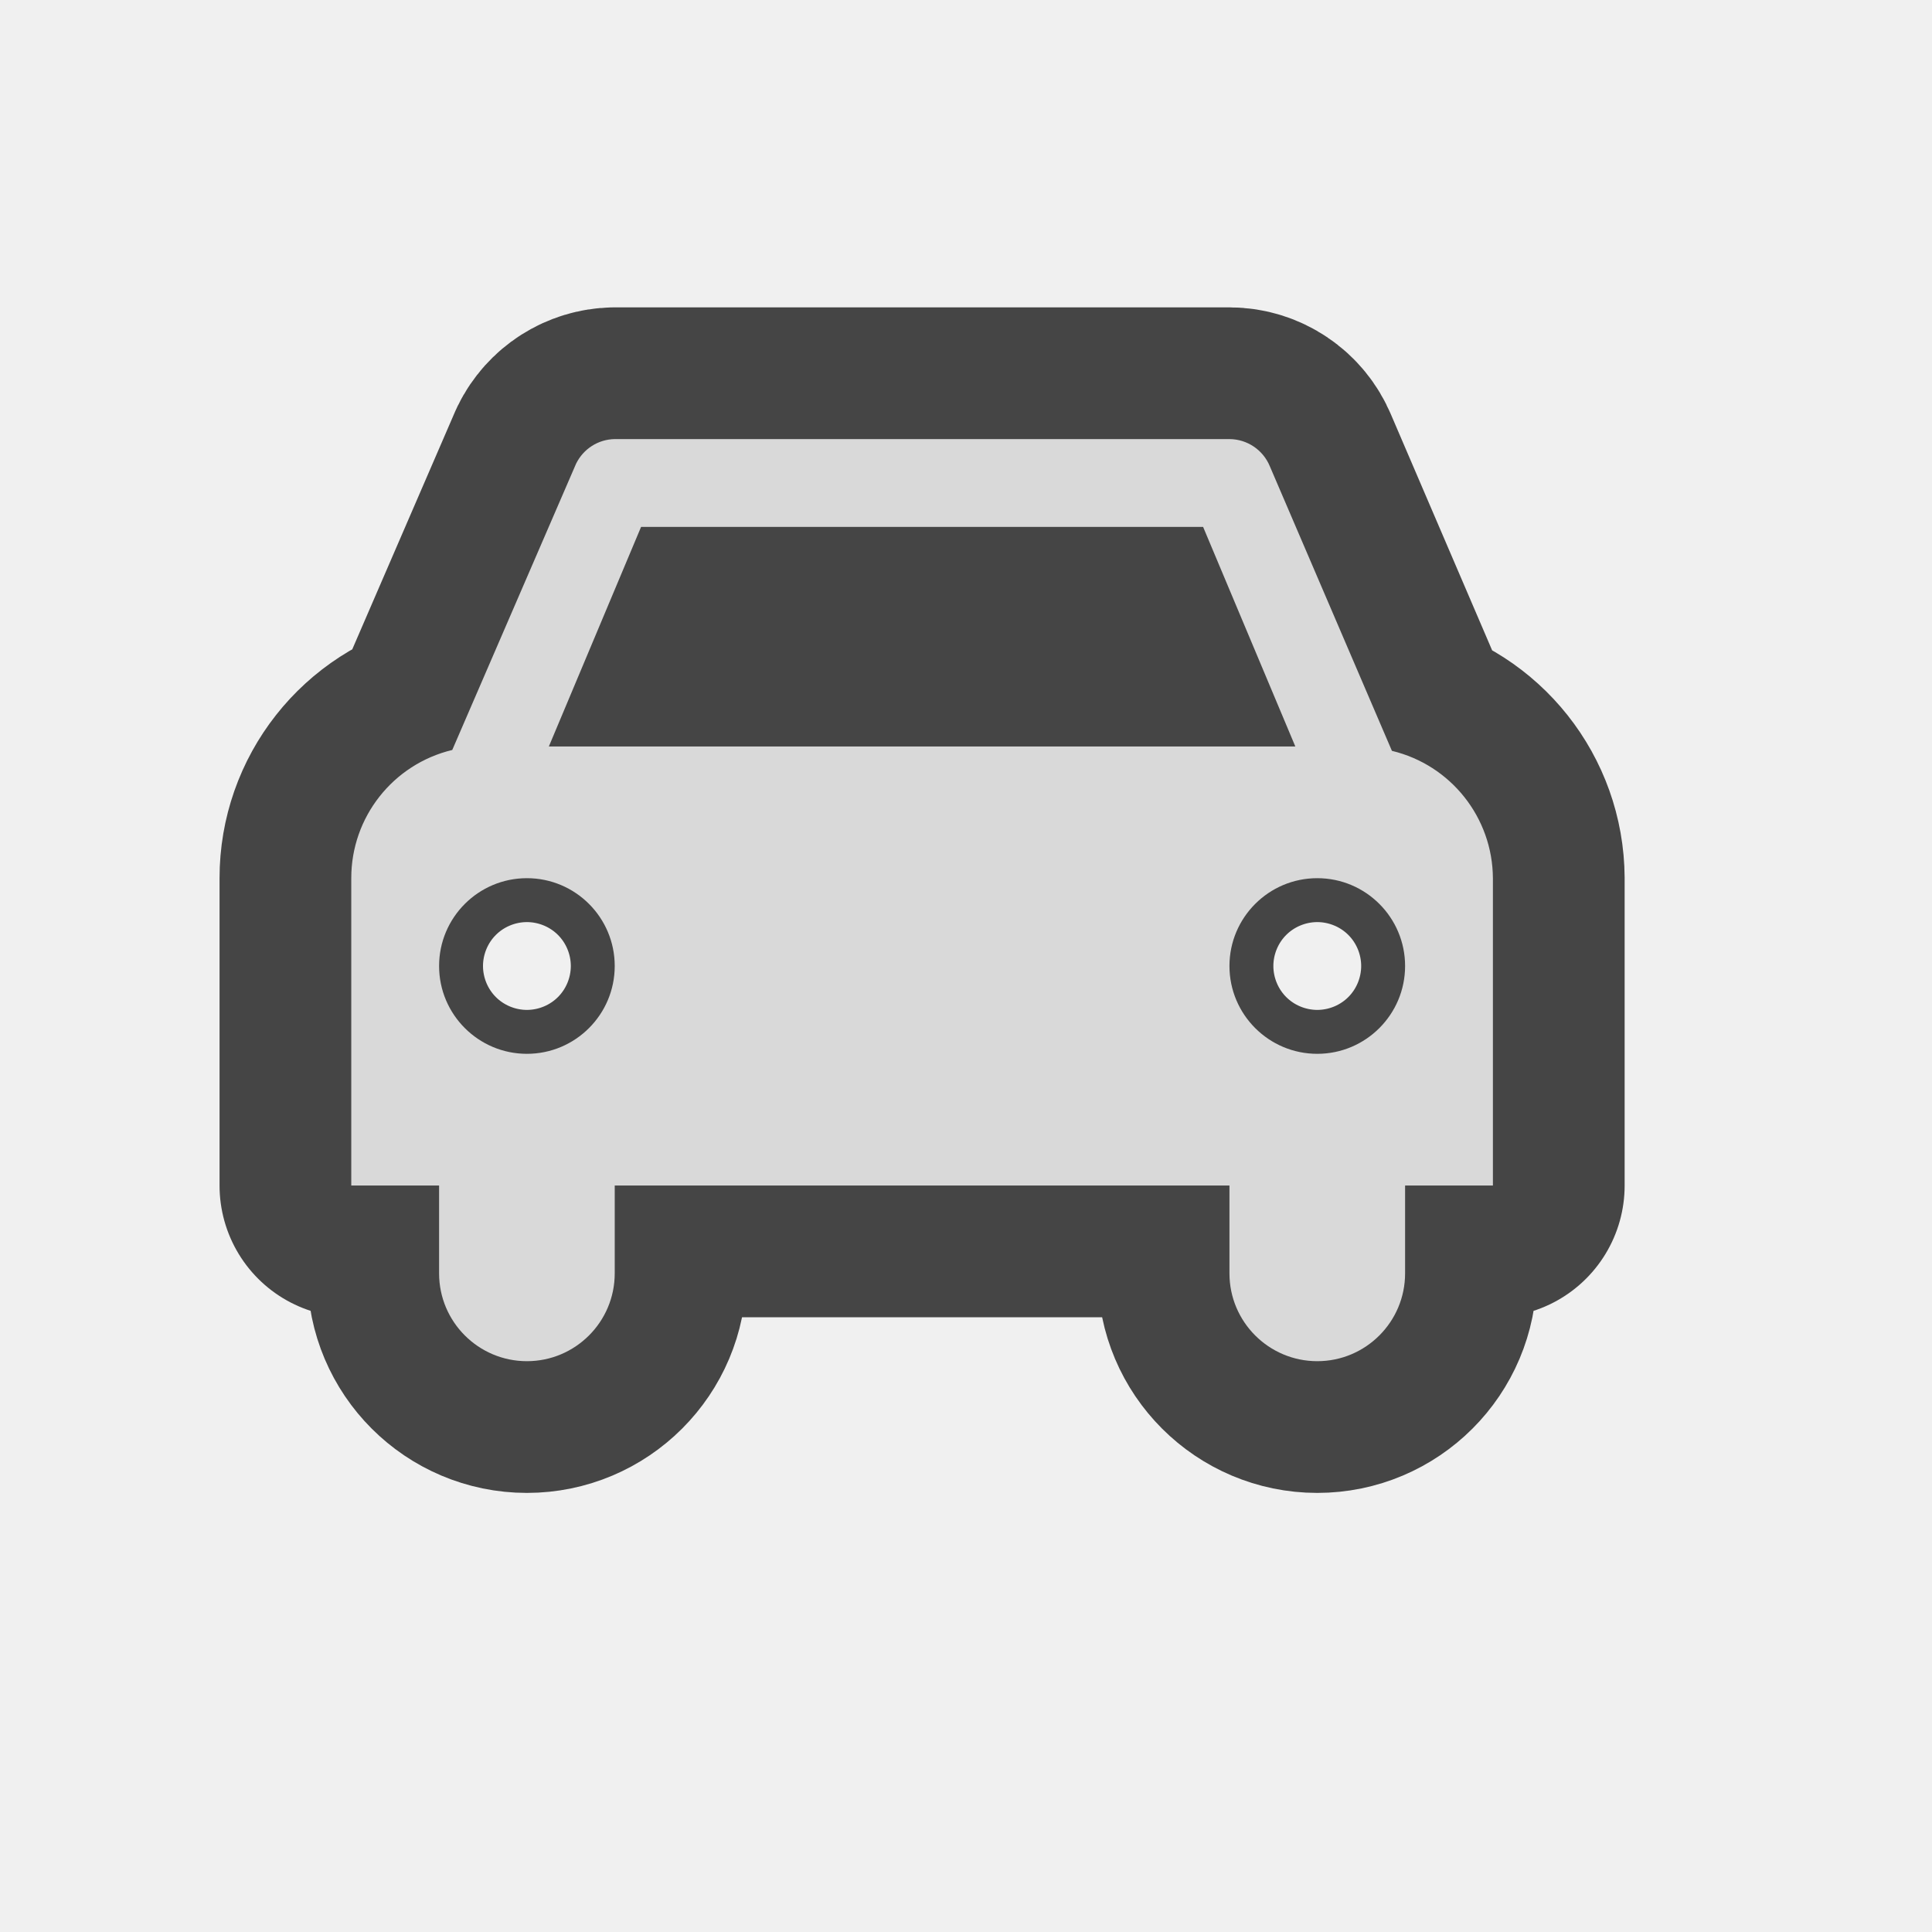
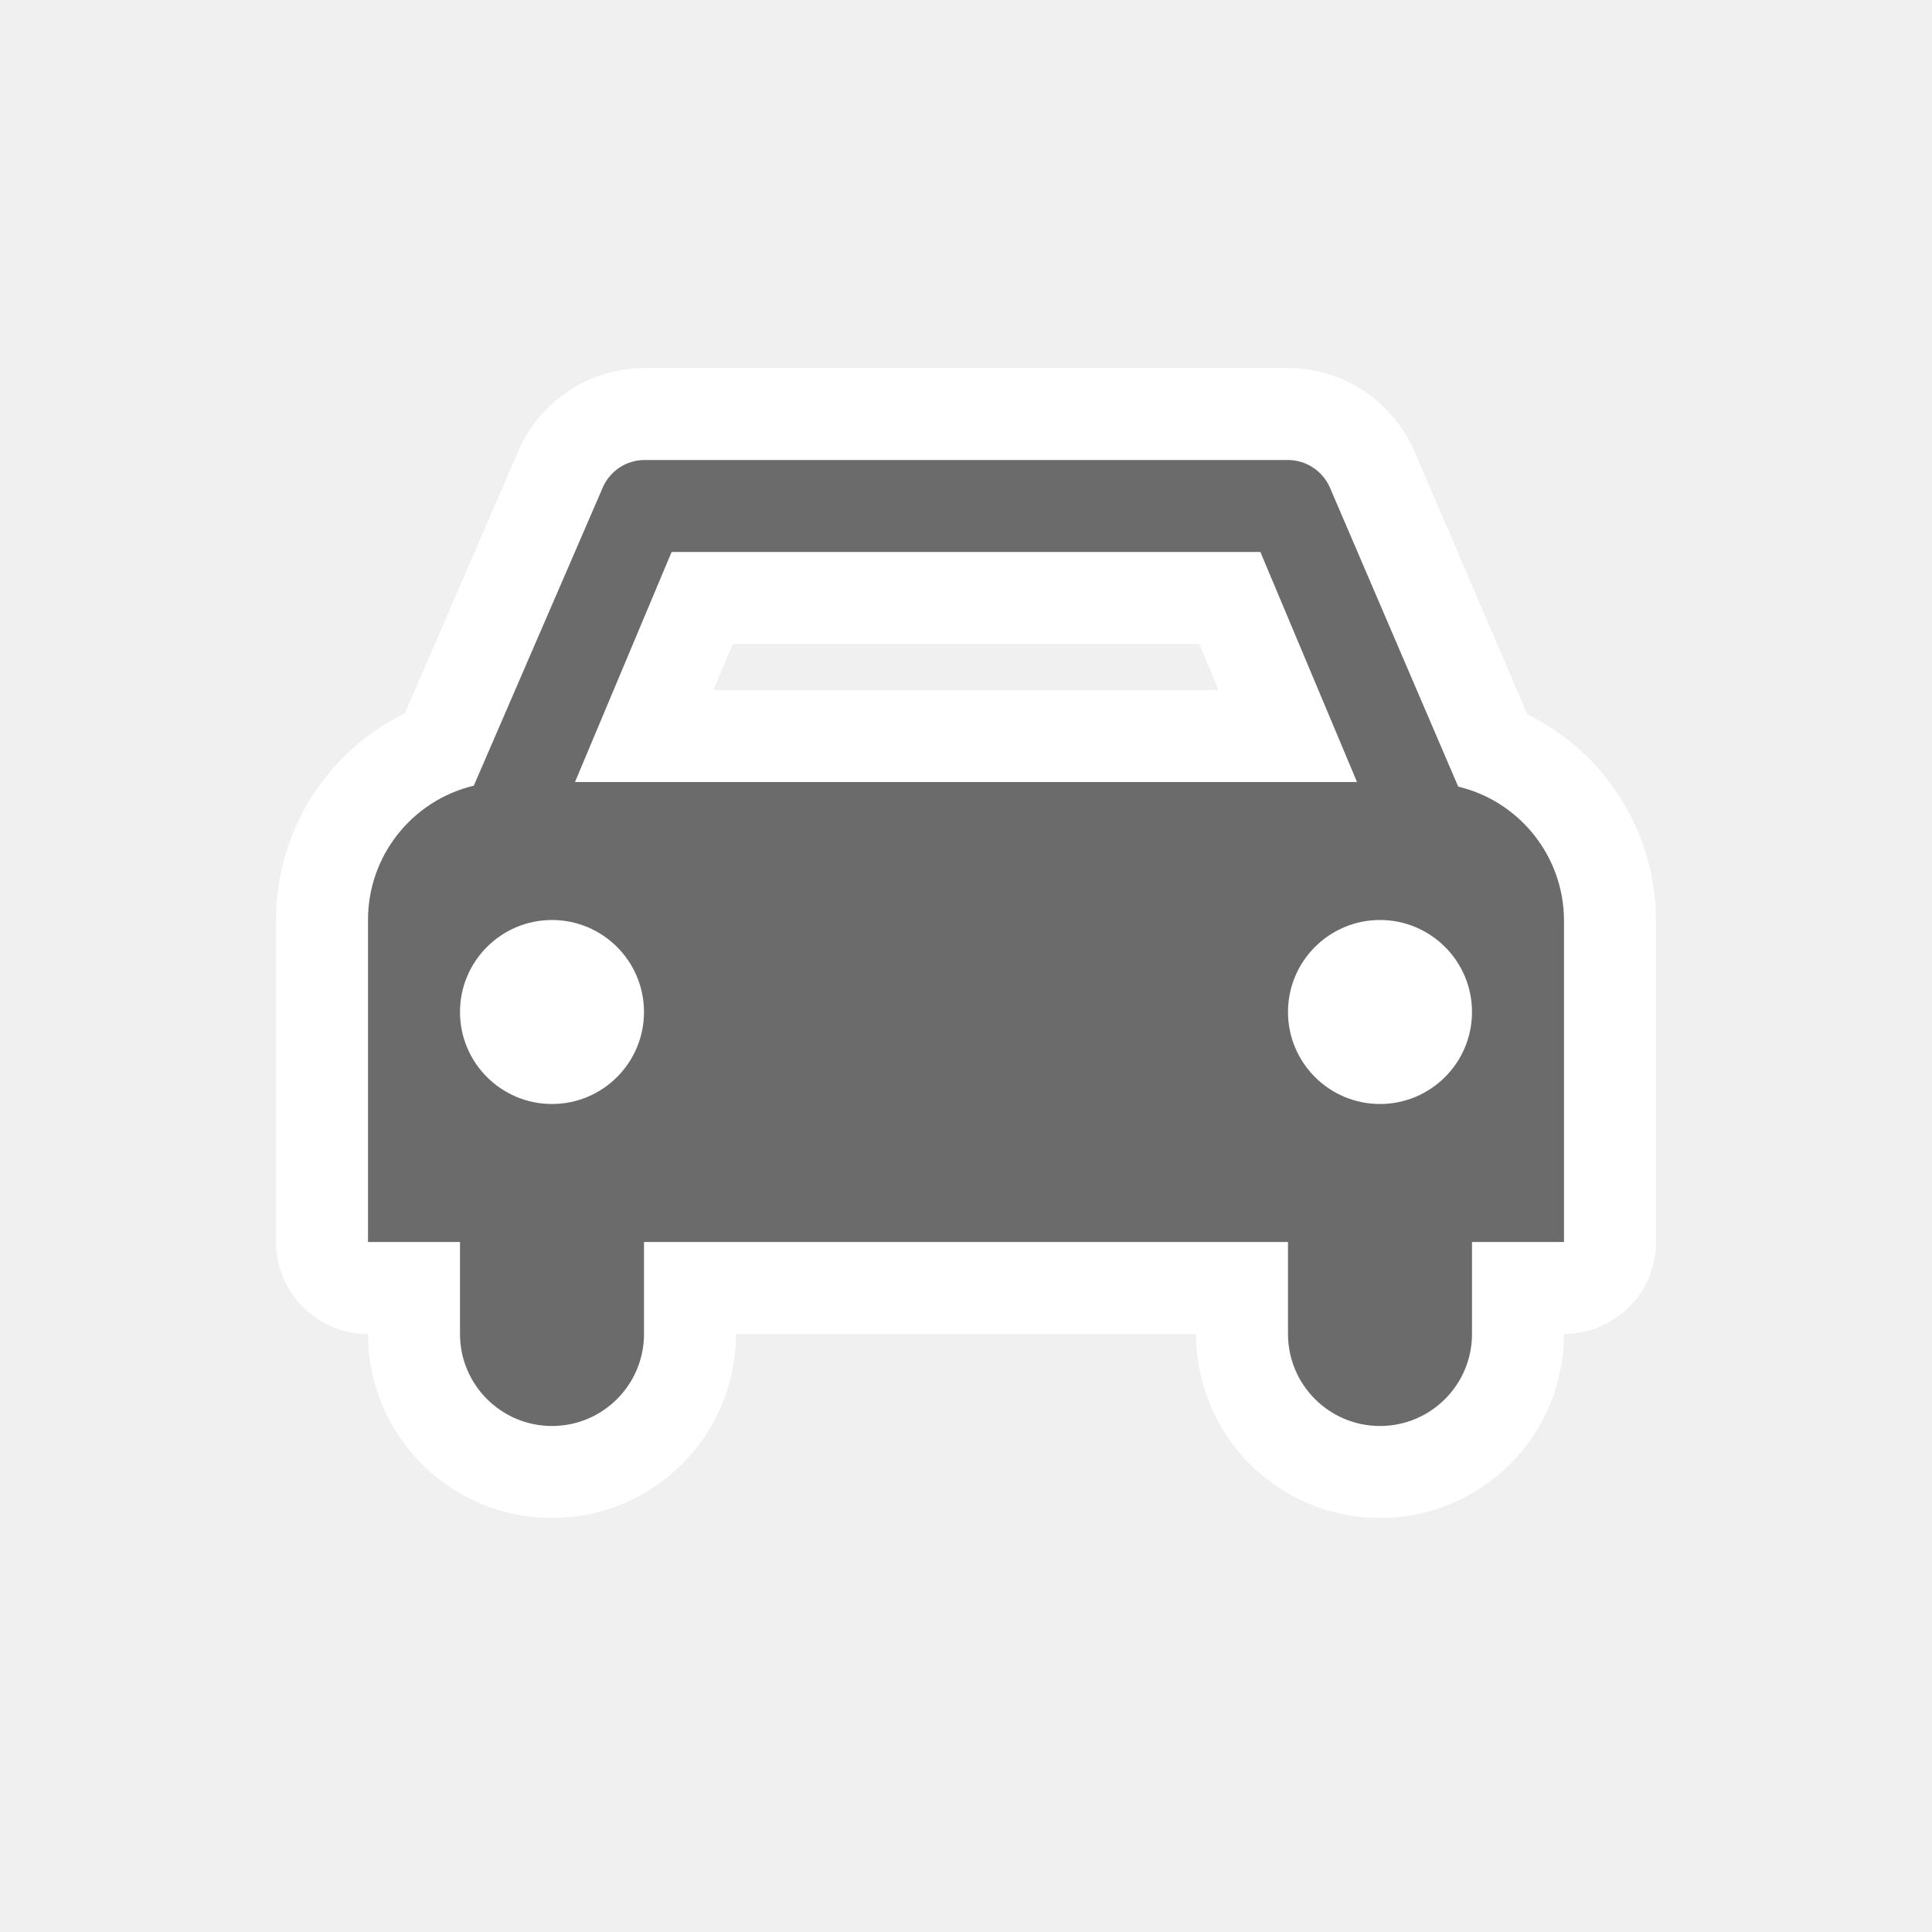
- <svg xmlns="http://www.w3.org/2000/svg" viewBox="0 0 22 22" height="22" width="22">
-   <rect fill="none" x="0" y="0" width="22" height="22" />
-   <path fill="#454545" transform="translate(3 3)" d="M14,7c-0.004-0.69-0.479-1.289-1.15-1.45l-1.39-3.24l0,0l0,0l0,0C11.383,2.123,11.202,2.001,11,2H4  C3.812,2.003,3.643,2.111,3.56,2.28l0,0l0,0l0,0L2.15,5.54C1.475,5.702,0.999,6.306,1,7v3.5h1v1c0,0.552,0.448,1,1,1  s1-0.448,1-1v-1h7v1c0,0.552,0.448,1,1,1s1-0.448,1-1v-1h1V7z M4.3,3h6.4l1.05,2.5h-8.5L4.3,3z M3,9C2.448,9,2,8.552,2,8  s0.448-1,1-1s1,0.448,1,1S3.552,9,3,9z M12,9c-0.552,0-1-0.448-1-1s0.448-1,1-1s1,0.448,1,1S12.552,9,12,9z" style="stroke-linejoin:round;stroke-miterlimit:4px;" stroke="#454545" stroke-width="3" />
-   <path fill="#d9d9d9" transform="translate(3 3)" d="M14,7c-0.004-0.69-0.479-1.289-1.15-1.45l-1.39-3.24l0,0l0,0l0,0C11.383,2.123,11.202,2.001,11,2H4  C3.812,2.003,3.643,2.111,3.56,2.28l0,0l0,0l0,0L2.15,5.54C1.475,5.702,0.999,6.306,1,7v3.5h1v1c0,0.552,0.448,1,1,1  s1-0.448,1-1v-1h7v1c0,0.552,0.448,1,1,1s1-0.448,1-1v-1h1V7z M4.3,3h6.4l1.05,2.5h-8.5L4.3,3z M3,9C2.448,9,2,8.552,2,8  s0.448-1,1-1s1,0.448,1,1S3.552,9,3,9z M12,9c-0.552,0-1-0.448-1-1s0.448-1,1-1s1,0.448,1,1S12.552,9,12,9z" />
+ <svg xmlns="http://www.w3.org/2000/svg" viewBox="0 0 21 21" height="21" width="21">
+   <rect fill="none" x="0" y="0" width="21" height="21" />
+   <path fill="#ffffff" transform="translate(3 3)" d="M14,7c-0.004-0.69-0.479-1.289-1.15-1.45l-1.39-3.24l0,0l0,0l0,0C11.383,2.123,11.202,2.001,11,2H4  C3.812,2.003,3.643,2.111,3.56,2.28l0,0l0,0l0,0L2.15,5.54C1.475,5.702,0.999,6.306,1,7v3.5h1v1c0,0.552,0.448,1,1,1  s1-0.448,1-1v-1h7v1c0,0.552,0.448,1,1,1s1-0.448,1-1v-1h1V7z M4.3,3h6.4l1.05,2.5h-8.5L4.3,3z M3,9C2.448,9,2,8.552,2,8  s0.448-1,1-1s1,0.448,1,1S3.552,9,3,9z M12,9c-0.552,0-1-0.448-1-1s0.448-1,1-1s1,0.448,1,1S12.552,9,12,9z" style="stroke-linejoin:round;stroke-miterlimit:4px;" stroke="#ffffff" stroke-width="2" />
+   <path fill="#6b6b6b" transform="translate(3 3)" d="M14,7c-0.004-0.69-0.479-1.289-1.15-1.45l-1.39-3.24l0,0l0,0l0,0C11.383,2.123,11.202,2.001,11,2H4  C3.812,2.003,3.643,2.111,3.56,2.28l0,0l0,0l0,0L2.15,5.54C1.475,5.702,0.999,6.306,1,7v3.5h1v1c0,0.552,0.448,1,1,1  s1-0.448,1-1v-1h7v1c0,0.552,0.448,1,1,1s1-0.448,1-1v-1h1V7z M4.3,3h6.4l1.05,2.5h-8.5L4.3,3z M3,9C2.448,9,2,8.552,2,8  s0.448-1,1-1s1,0.448,1,1S3.552,9,3,9z M12,9c-0.552,0-1-0.448-1-1s0.448-1,1-1s1,0.448,1,1S12.552,9,12,9z" />
</svg>
